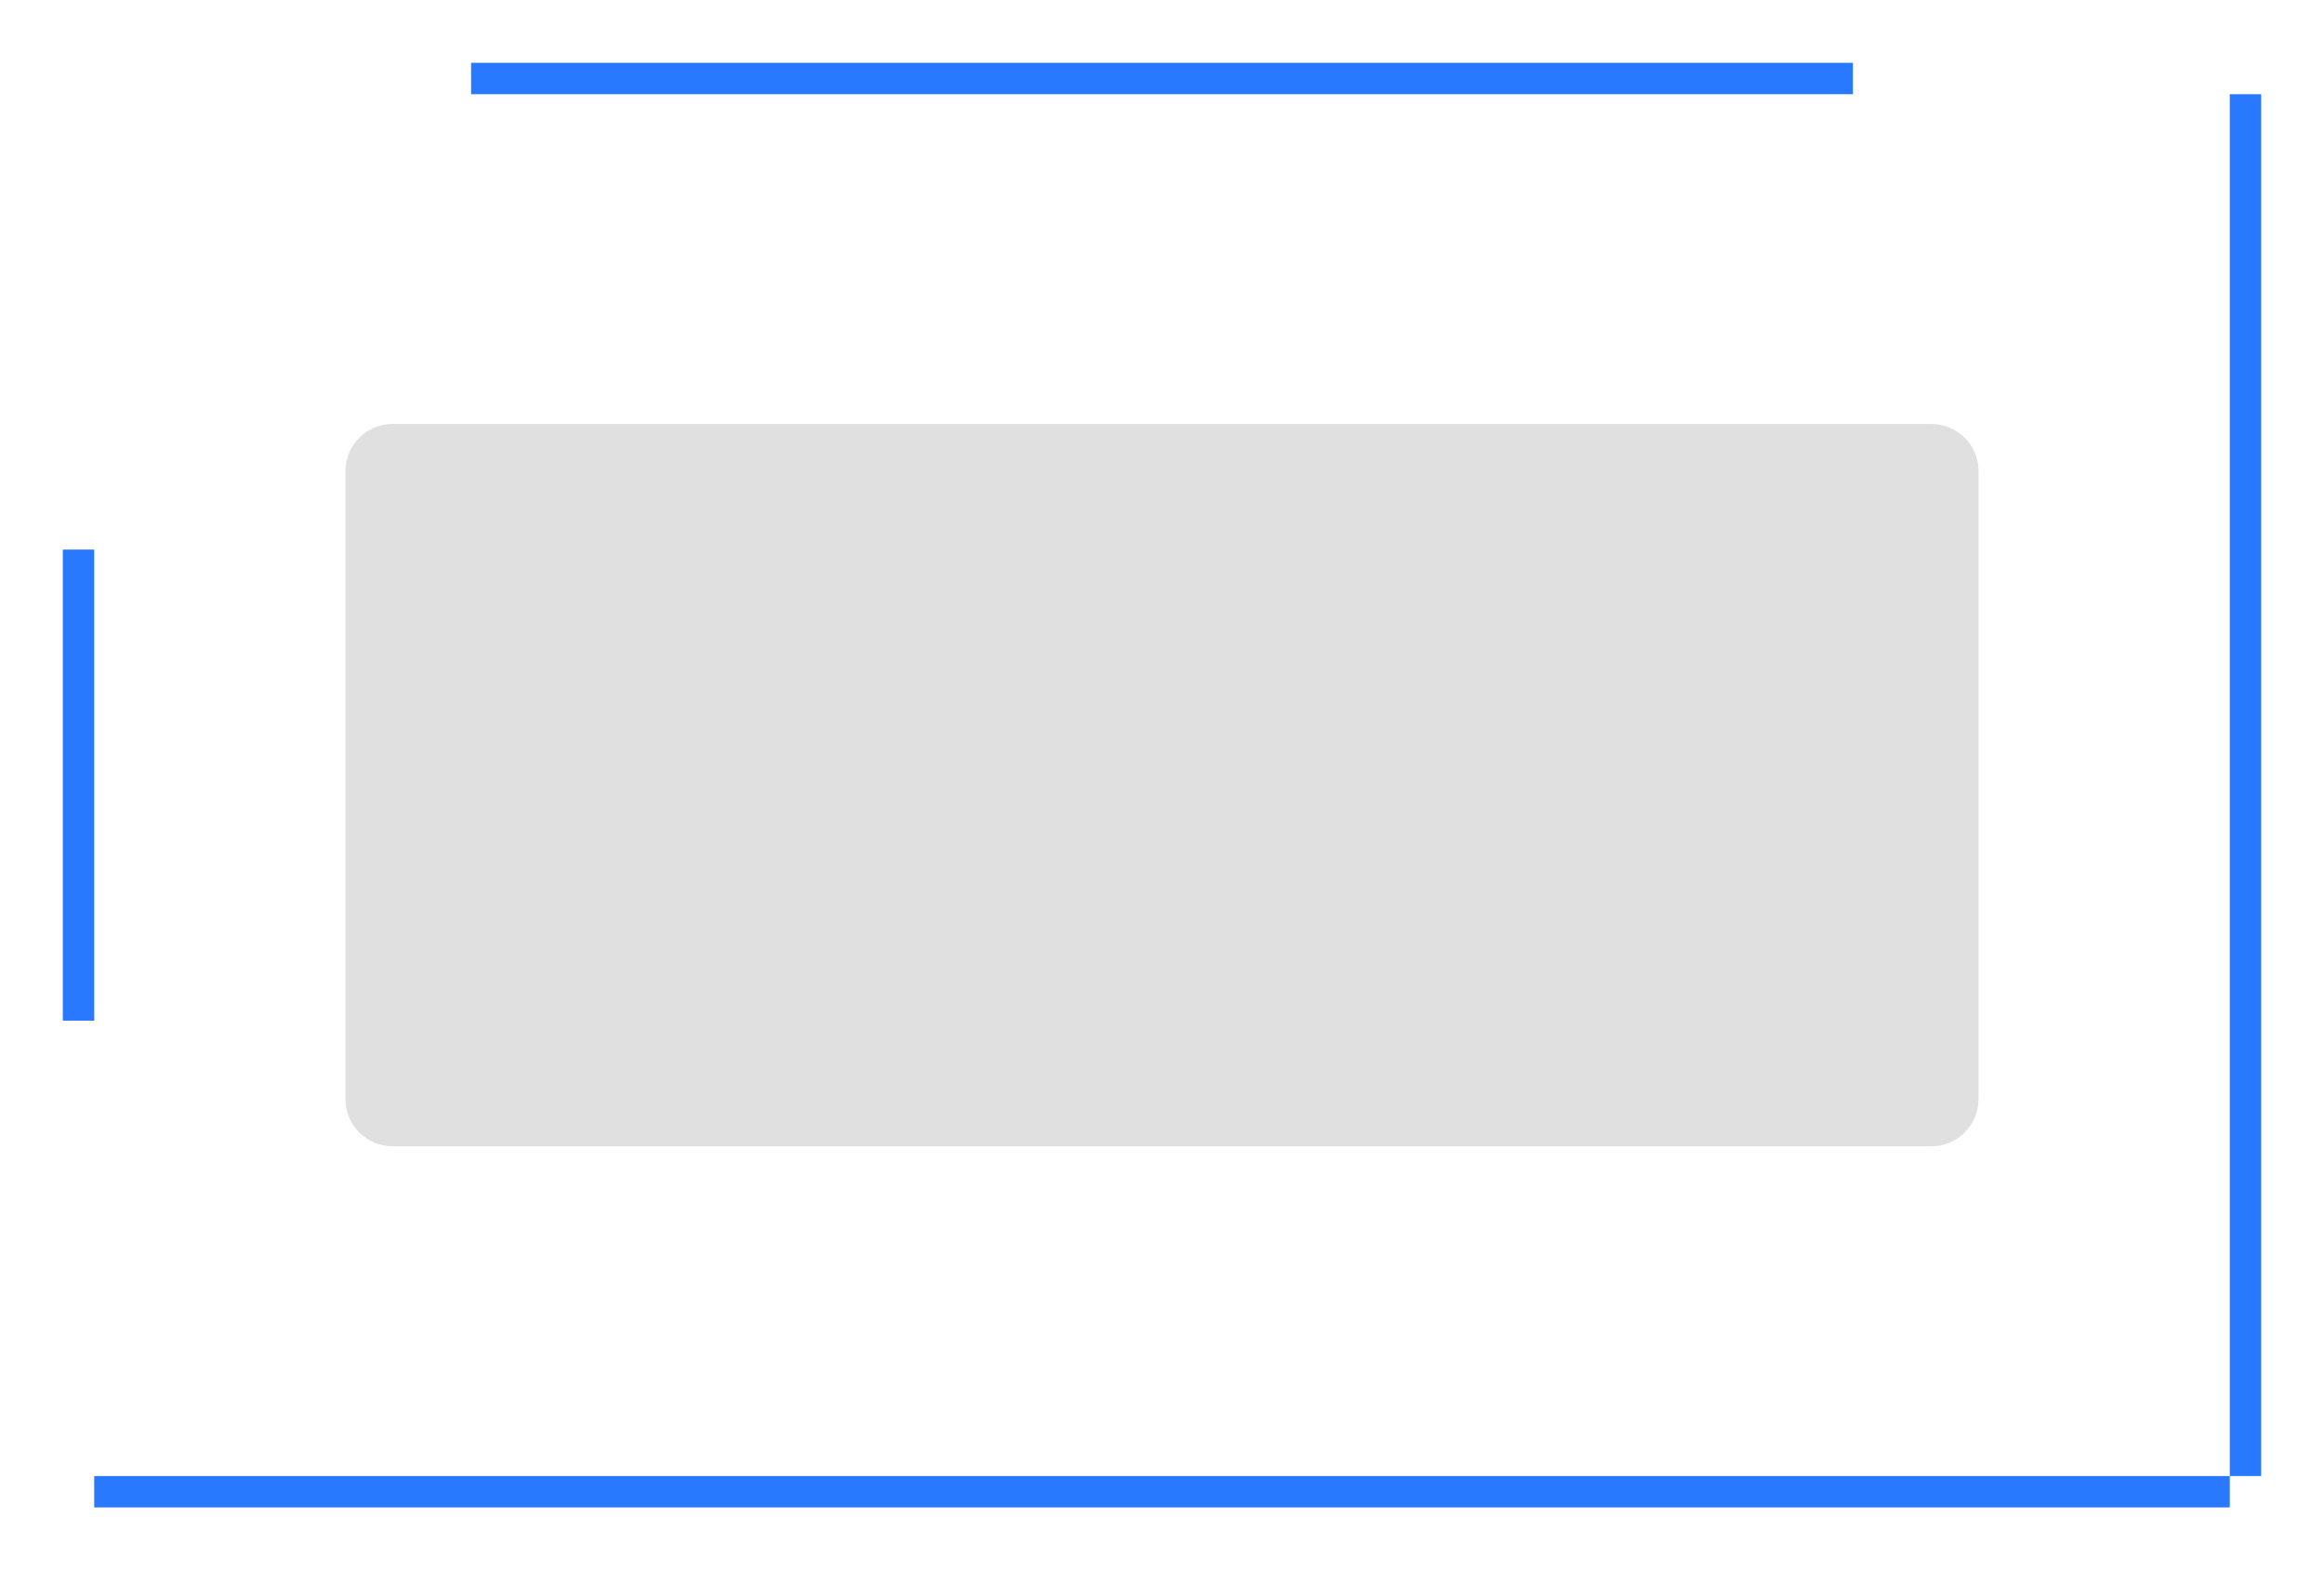
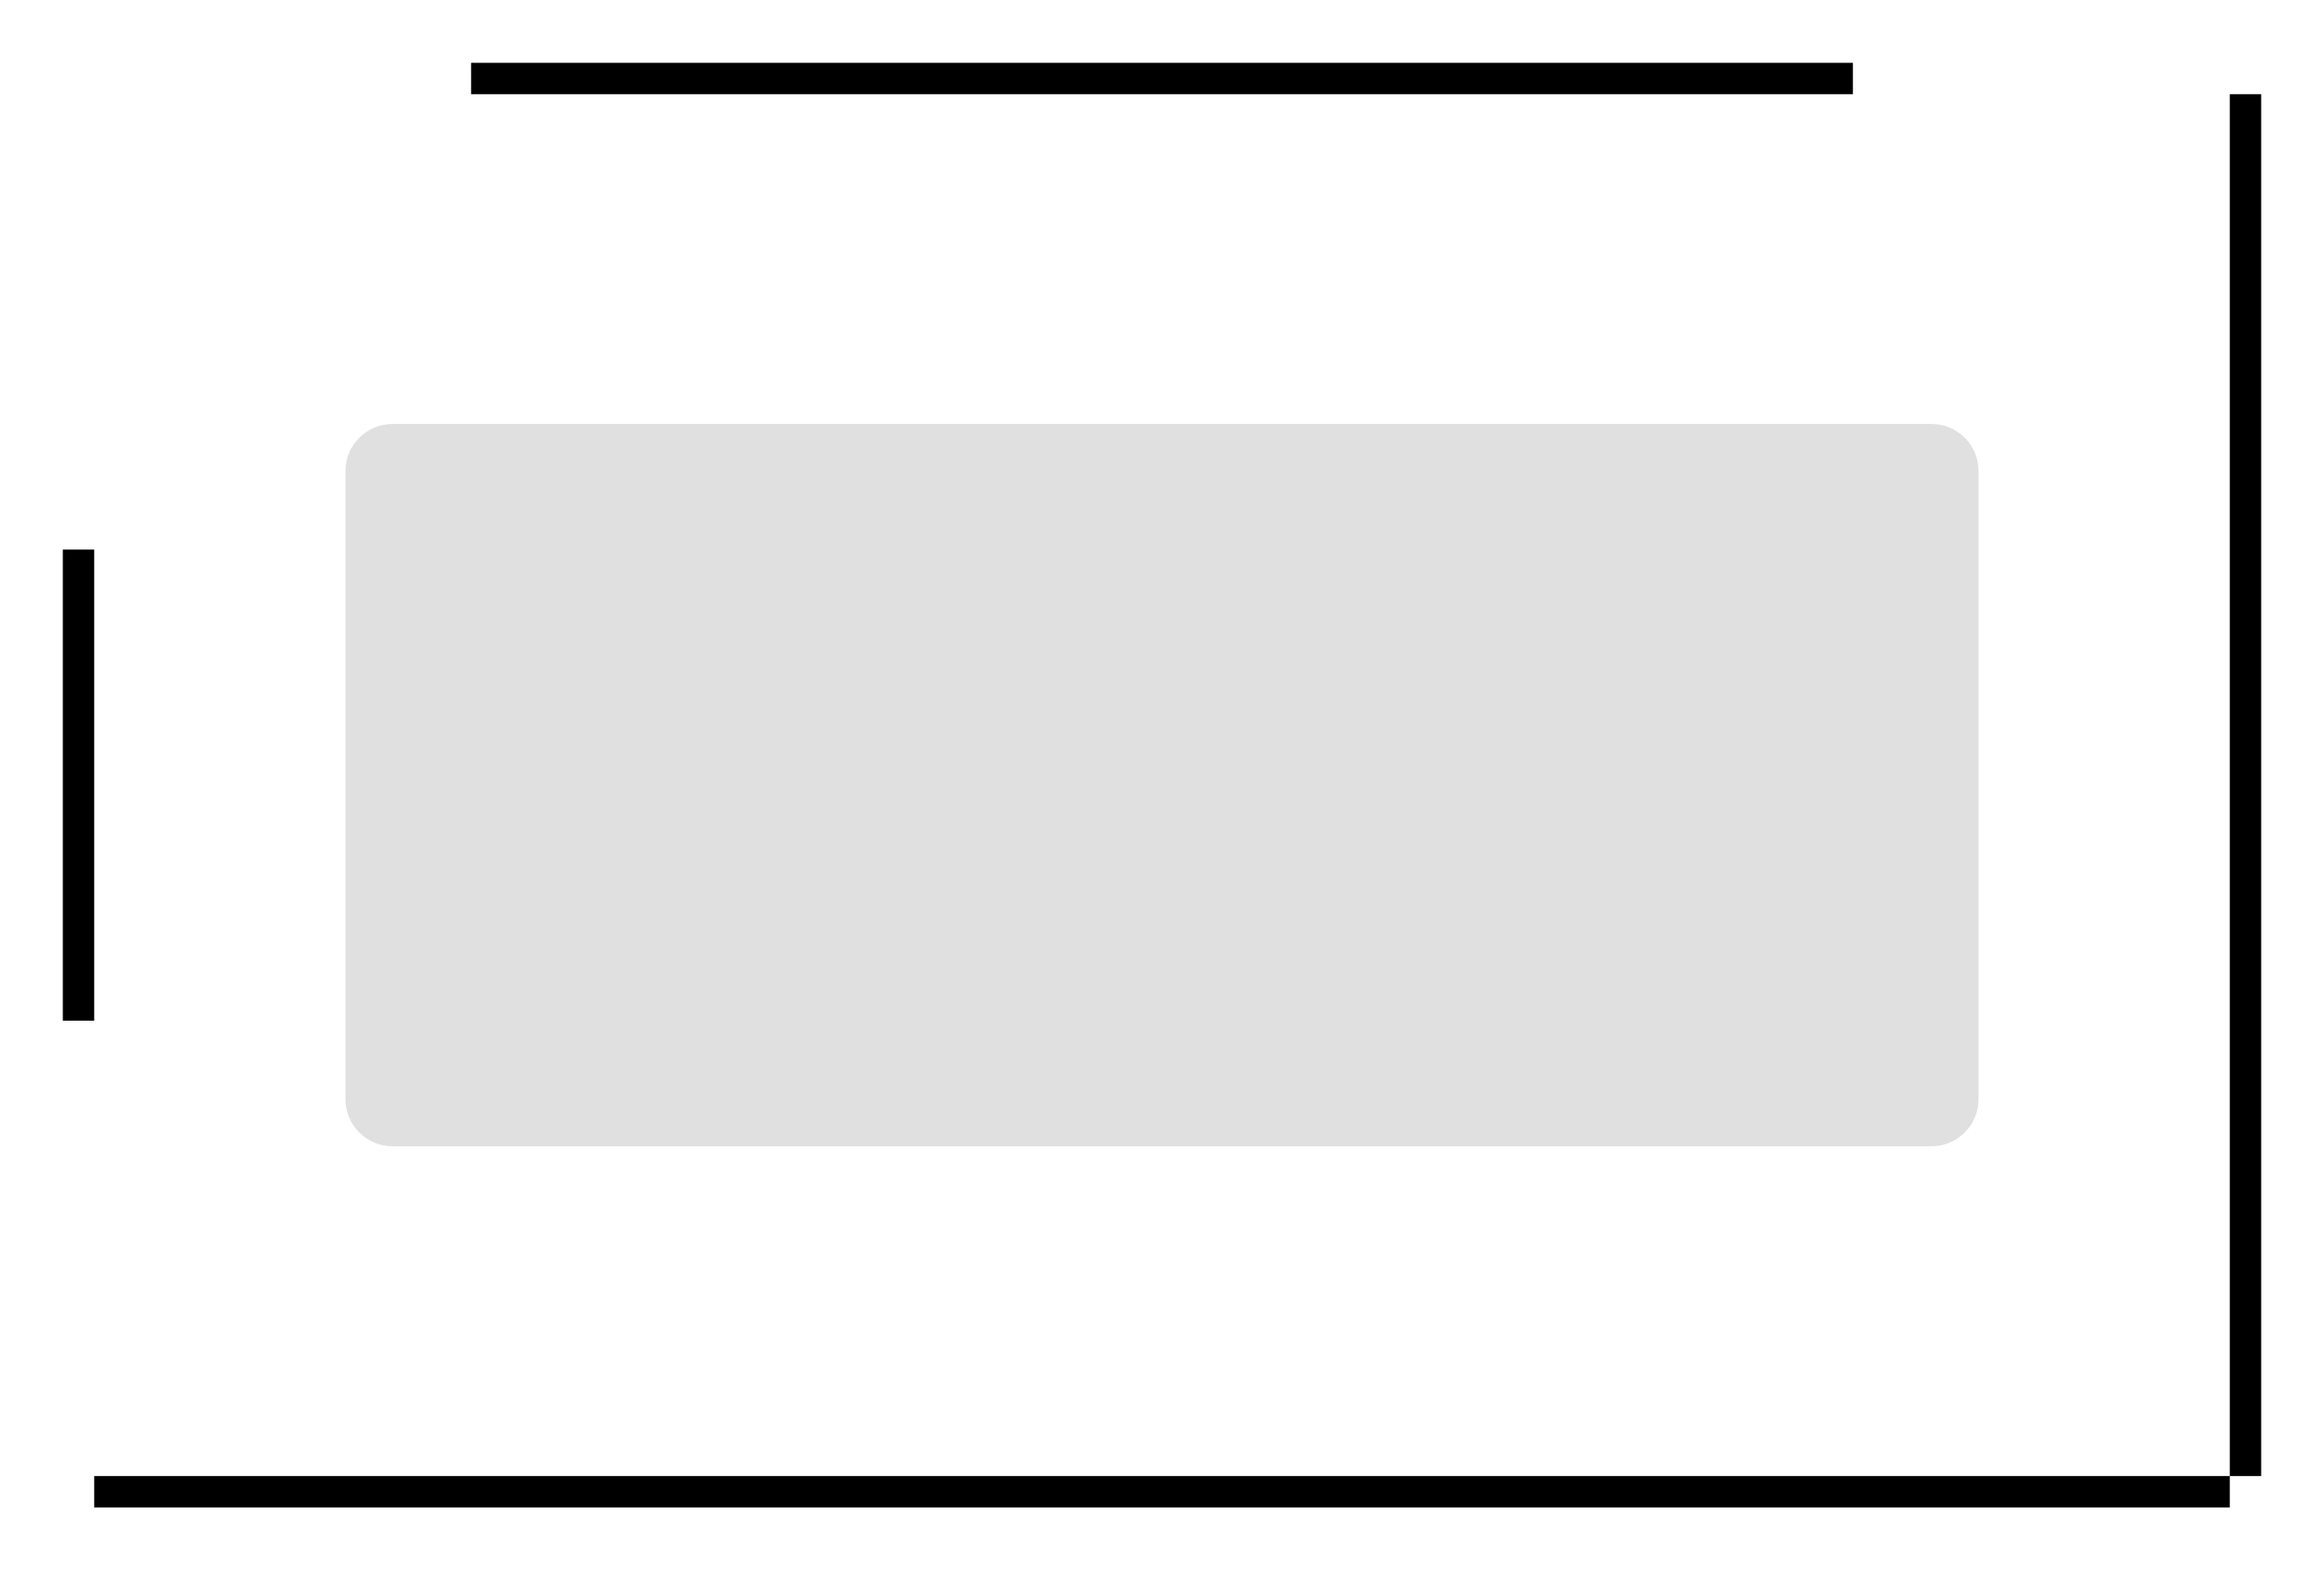
<svg xmlns="http://www.w3.org/2000/svg" width="296" height="200" viewBox="0 0 296 200" style="background:#f5f5f5">
  <rect fill="#E0E0E0" x="44" y="54" width="208" height="92" rx="6" />
-   <path d="M12 188h272v4H12v-4zM284 12h4v176h-4V12zM60 8h176v4H60V8zM8 70h4v60H8V70z" fill="#2979FF" />
+   <path d="M12 188h272v4H12v-4zM284 12h4v176h-4V12zM60 8h176v4H60V8zM8 70h4v60H8V70z" fill="currentColor" />
</svg>
